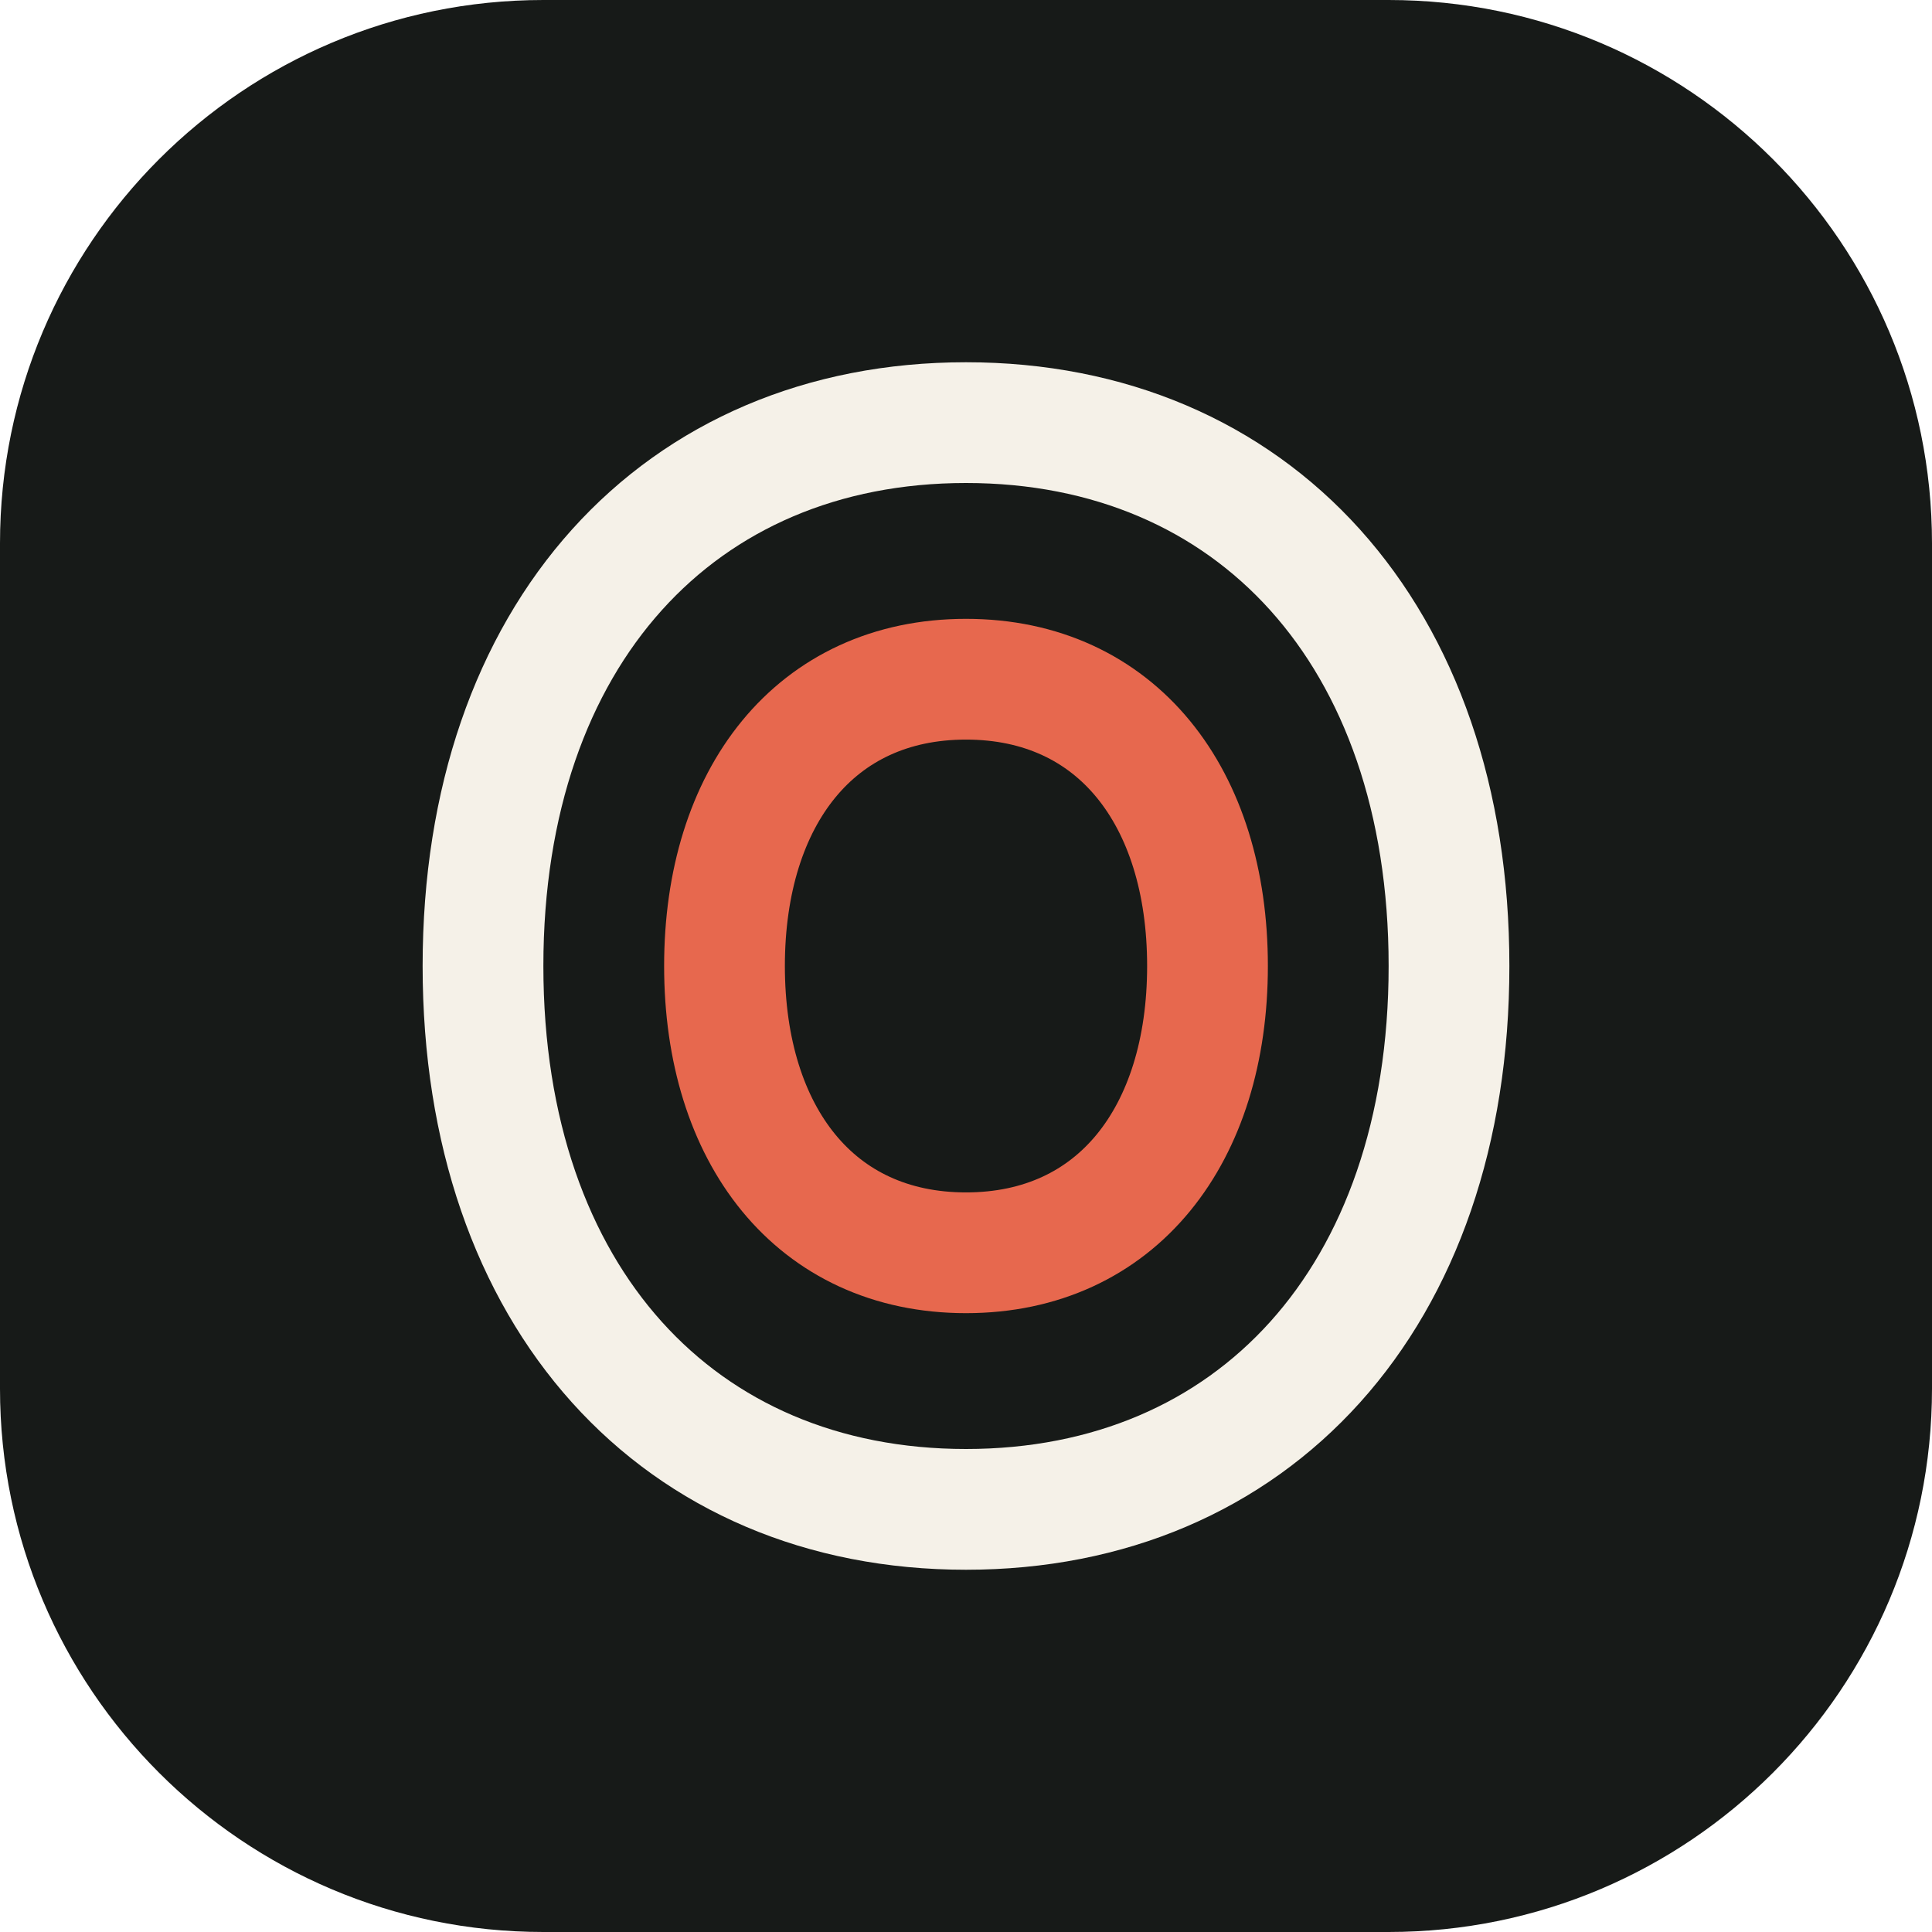
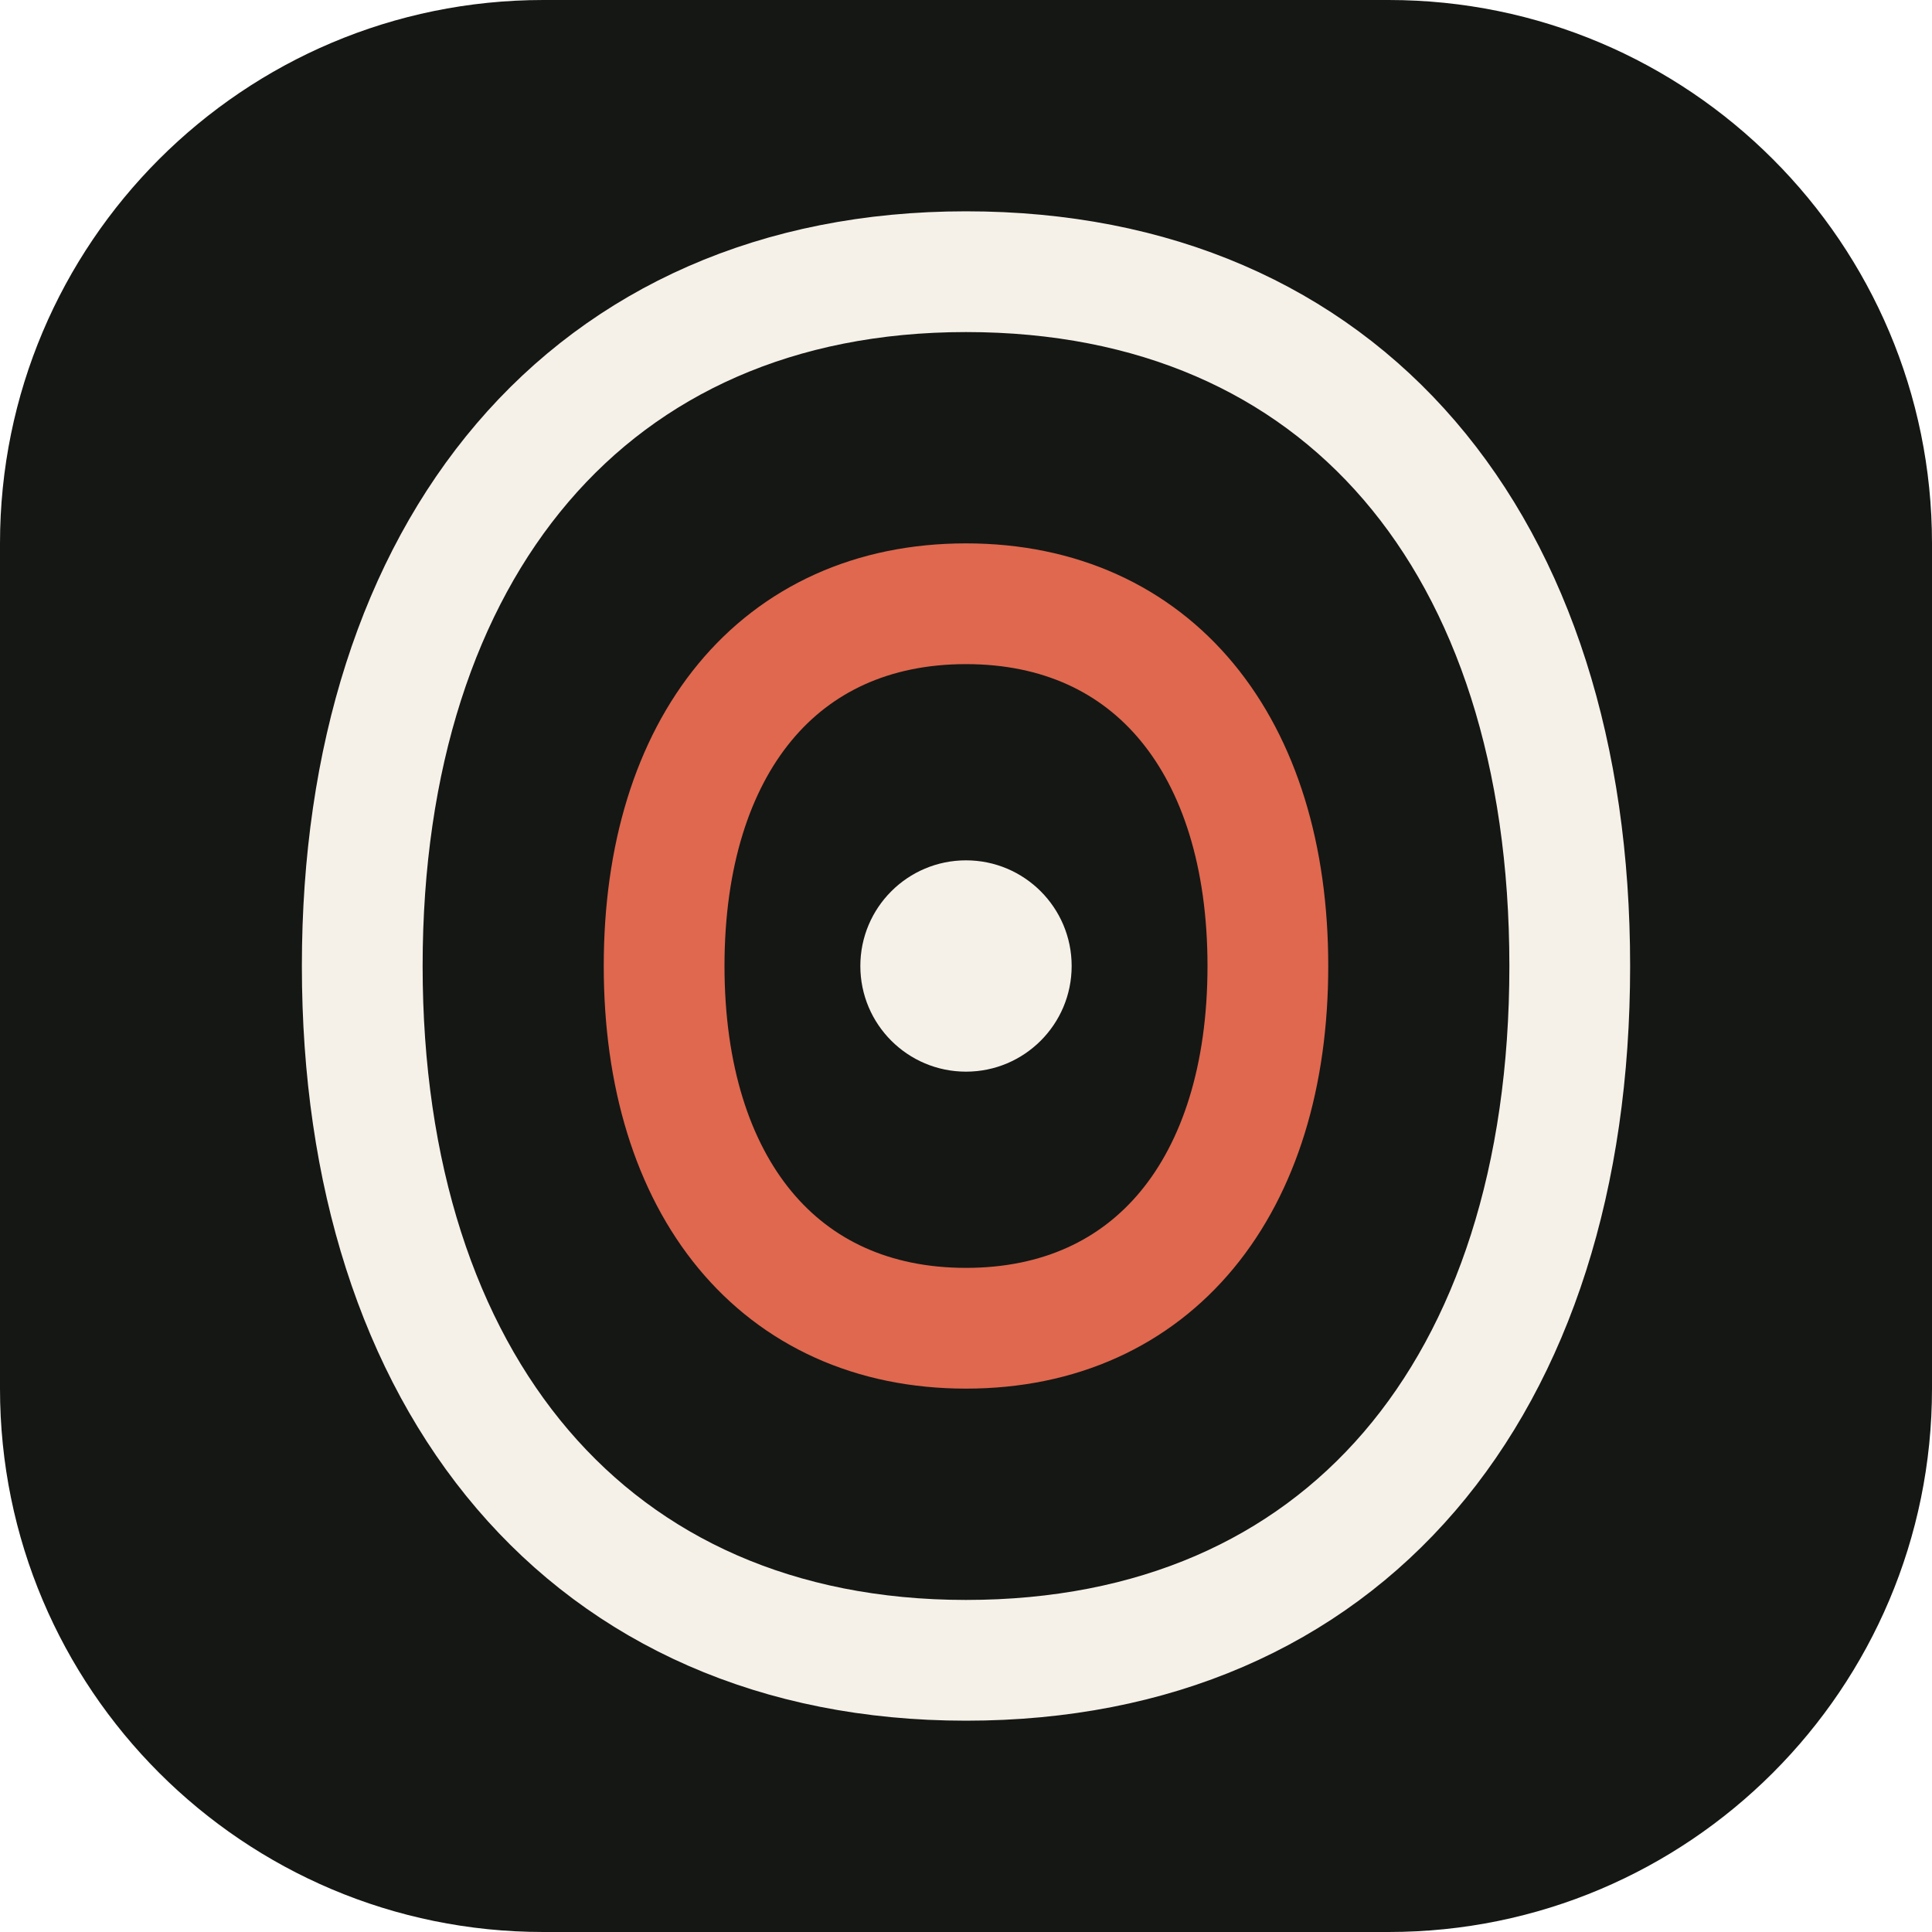
<svg xmlns="http://www.w3.org/2000/svg" viewBox="0 0 64 64">
-   <rect width="64" height="64" rx="18" fill="#171a18" />
-   <path d="M16 32c0-11 6.5-18 16-18s16 7 16 18-6.5 18-16 18-16-7-16-18Z" fill="none" stroke="#f5f1e8" stroke-width="4" />
-   <path d="M24 32c0-5.6 3-9.5 8-9.5s8 3.9 8 9.5-3 9.5-8 9.5-8-3.9-8-9.5Z" fill="none" stroke="#e7684e" stroke-width="4" />
+   <rect width="64" height="64" rx="18" fill="#151714" />
+   <path d="M32 9C19.5 9 12 18.2 12 32s7.5 23 20 23 20-9 20-23S44.5 9 32 9Z" fill="none" stroke="#f5f1e8" stroke-width="4" />
+   <path d="M32 20c-6.2 0-10 4.7-10 12s3.8 12 10 12 10-4.7 10-12-3.8-12-10-12Z" fill="none" stroke="#df684f" stroke-width="4" />
+   <circle cx="32" cy="32" r="3.5" fill="#f5f1e8" />
</svg>
